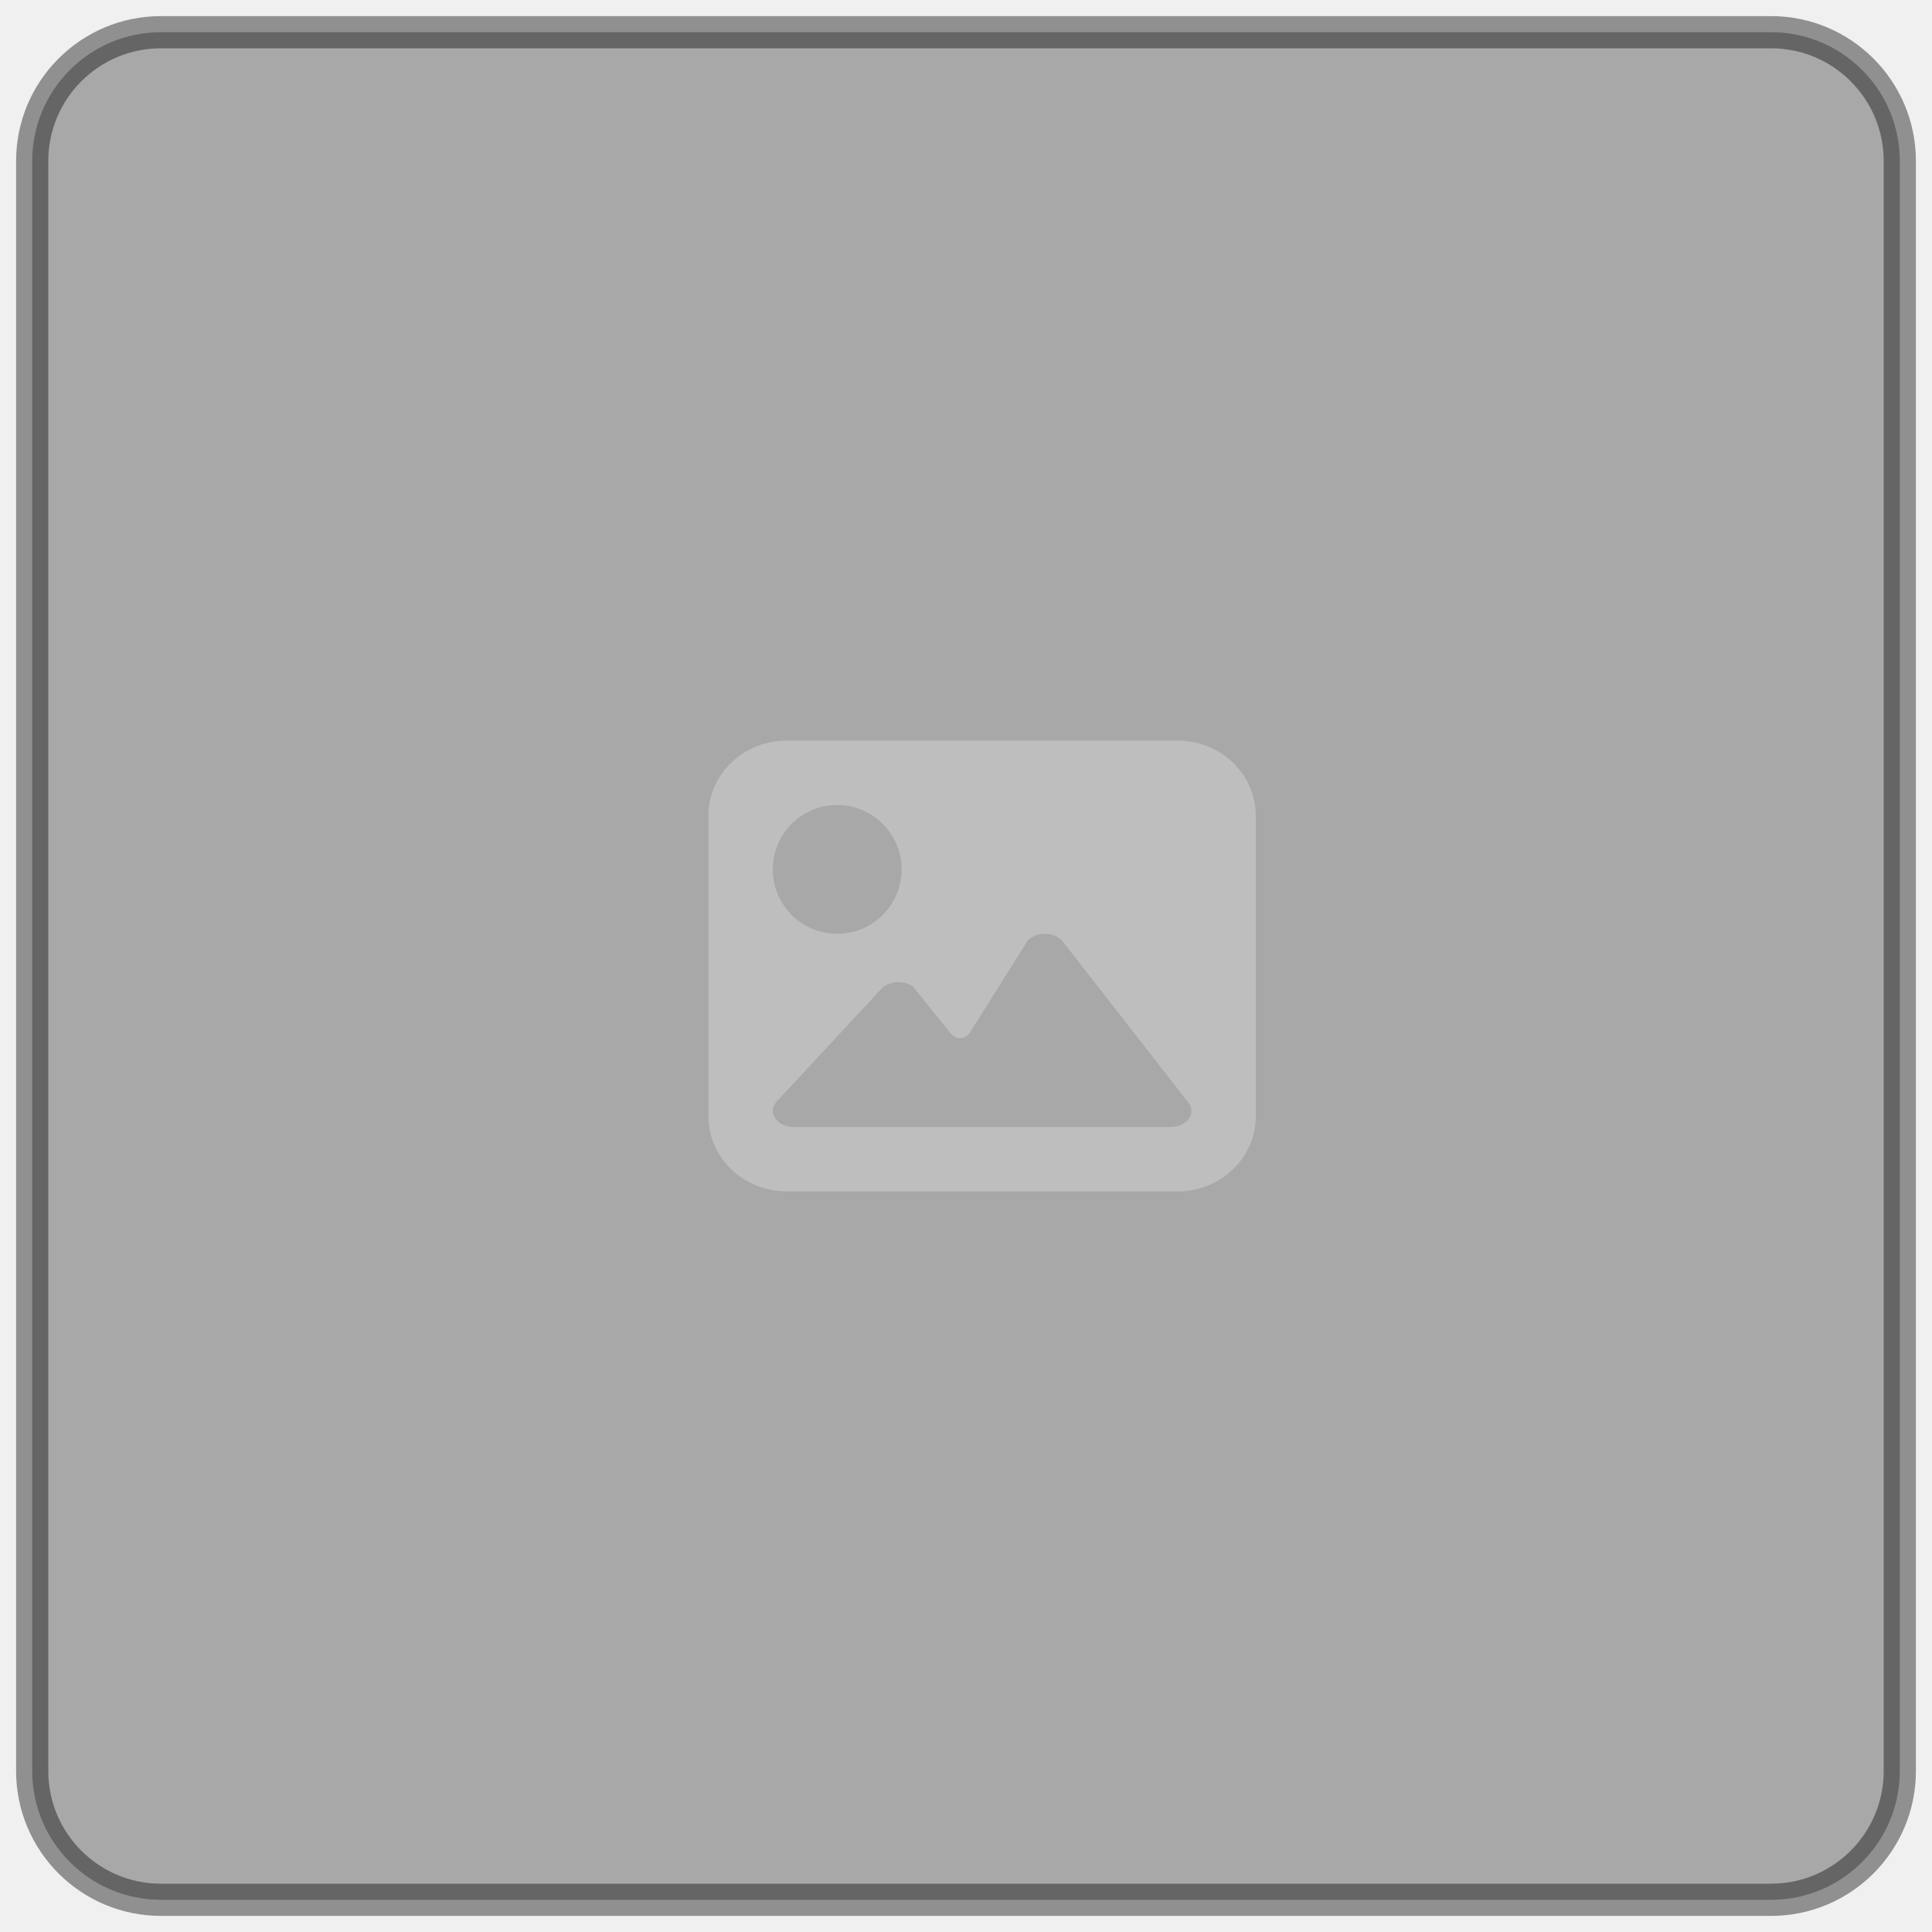
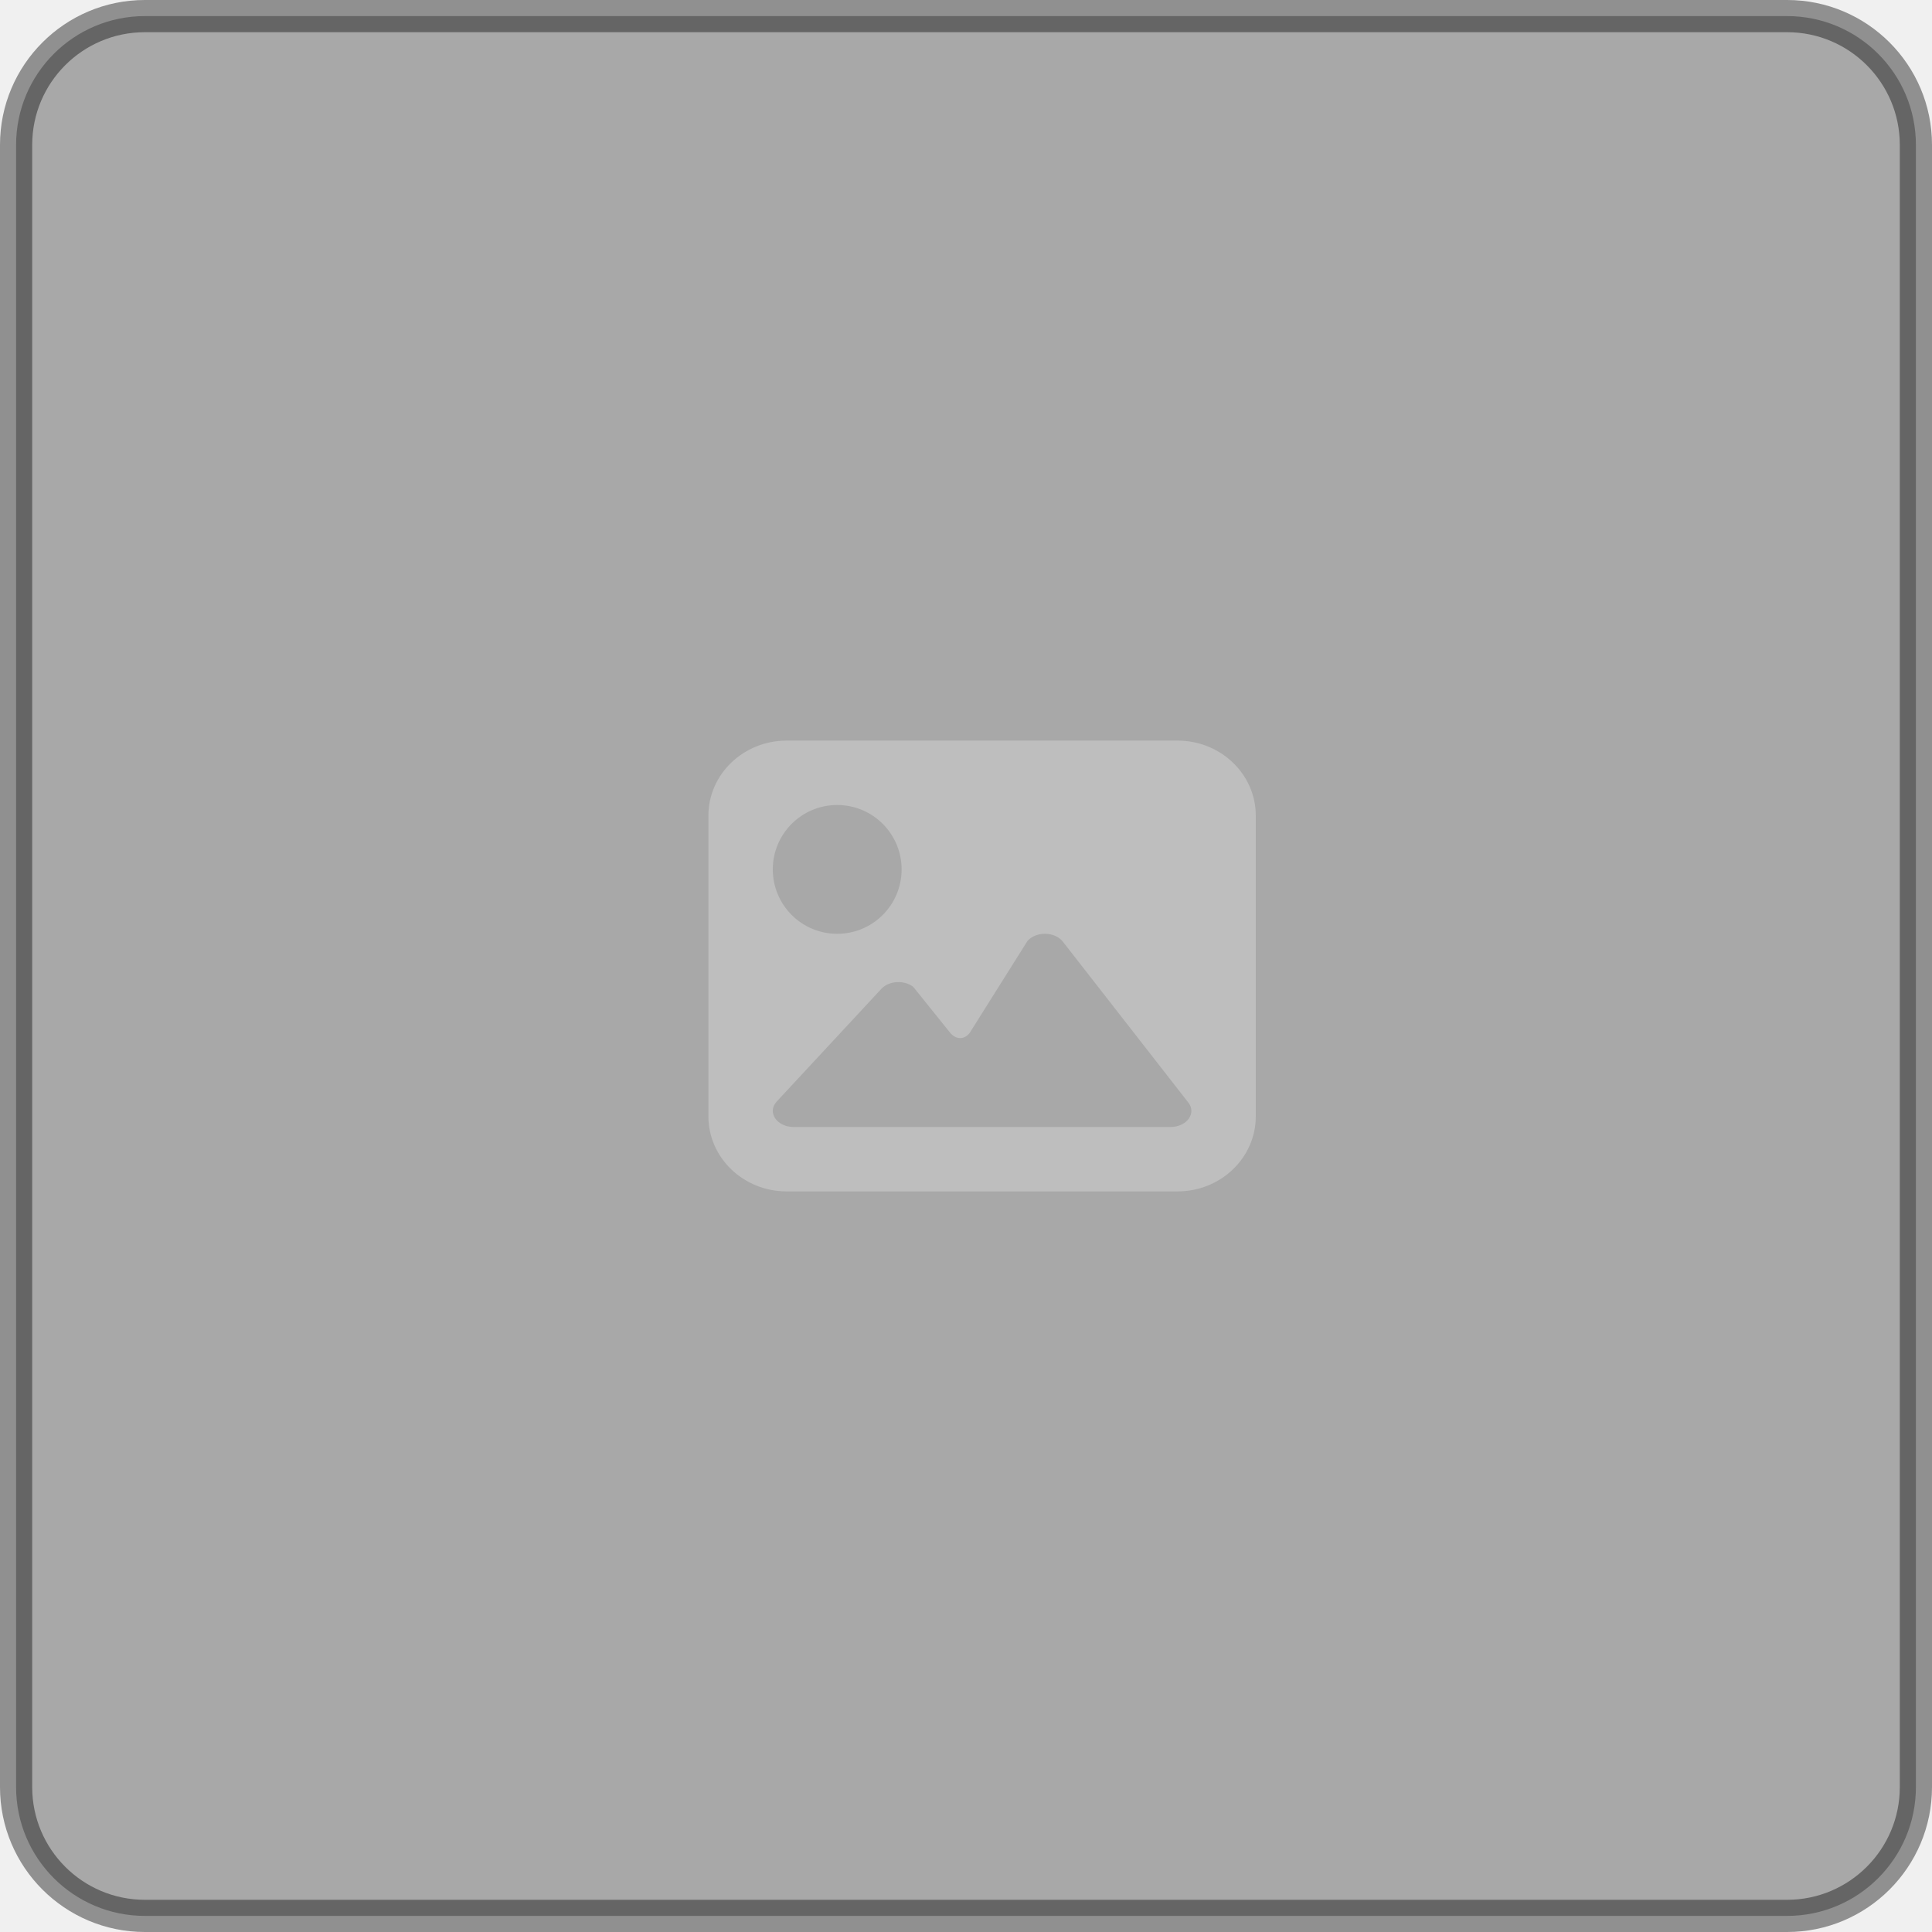
<svg xmlns="http://www.w3.org/2000/svg" width="60px" height="60px" viewBox="0 0 60 60" version="1.1">
  <g id="浅" stroke="none" stroke-width="1" fill="none" fill-rule="evenodd">
-     <g id="编组-9">
-       <rect id="Rectangle-90" stroke-opacity="0.4" stroke="#000000" fill-opacity="0.3" fill="#000000" fill-rule="nonzero" x="1" y="1" width="58" height="58" rx="4" />
-       <path d="M36.571,23 C37.913,23 39,24.045 39,25.333 L39,34.667 C39,35.955 37.913,37 36.571,37 L24.429,37 C23.087,37 22,35.955 22,34.667 L22,25.333 C22,24.045 23.087,23 24.429,23 L36.571,23 Z M31.909,29.223 L30.136,32.044 C29.978,32.296 29.691,32.302 29.505,32.07 L28.36,30.646 C28.076,30.428 27.605,30.458 27.372,30.709 L24.122,34.209 C23.815,34.54 24.122,35 24.651,35 L36.349,35 C36.854,35 37.166,34.576 36.906,34.243 L33.007,29.243 C32.762,28.928 32.174,28.917 31.909,29.223 Z M26,25 C24.895,25 24,25.895 24,27 C24,28.105 24.895,29 26,29 C27.105,29 28,28.105 28,27 C28,25.895 27.105,25 26,25 Z" id="形状" fill-opacity="0.25" fill="#FFFFFF" />
+     <g id="画板" transform="translate(-58, -15)" fill-rule="nonzero">
+       <g id="58-drak" transform="translate(58, 15)">
+         <rect id="Rectangle-90" stroke-opacity="0.4" stroke="#000000" fill-opacity="0.3" fill="#000000" x="0.5" y="0.5" width="59" height="59" rx="4" />
+         <path d="M36.571,23 C37.913,23 39,24.045 39,25.333 L39,34.667 C39,35.955 37.913,37 36.571,37 L24.429,37 C23.087,37 22,35.955 22,34.667 L22,25.333 C22,24.045 23.087,23 24.429,23 L36.571,23 Z M31.909,29.223 L30.136,32.044 C29.978,32.296 29.691,32.302 29.505,32.07 L28.36,30.646 C28.076,30.428 27.605,30.458 27.372,30.709 L24.122,34.209 C23.815,34.54 24.122,35 24.651,35 L36.349,35 C36.854,35 37.166,34.576 36.906,34.243 L33.007,29.243 C32.762,28.928 32.174,28.917 31.909,29.223 Z M26,25 C24.895,25 24,25.895 24,27 C24,28.105 24.895,29 26,29 C27.105,29 28,28.105 28,27 C28,25.895 27.105,25 26,25 Z" id="形状" fill-opacity="0.25" fill="#FFFFFF" />
+       </g>
    </g>
  </g>
</svg>
